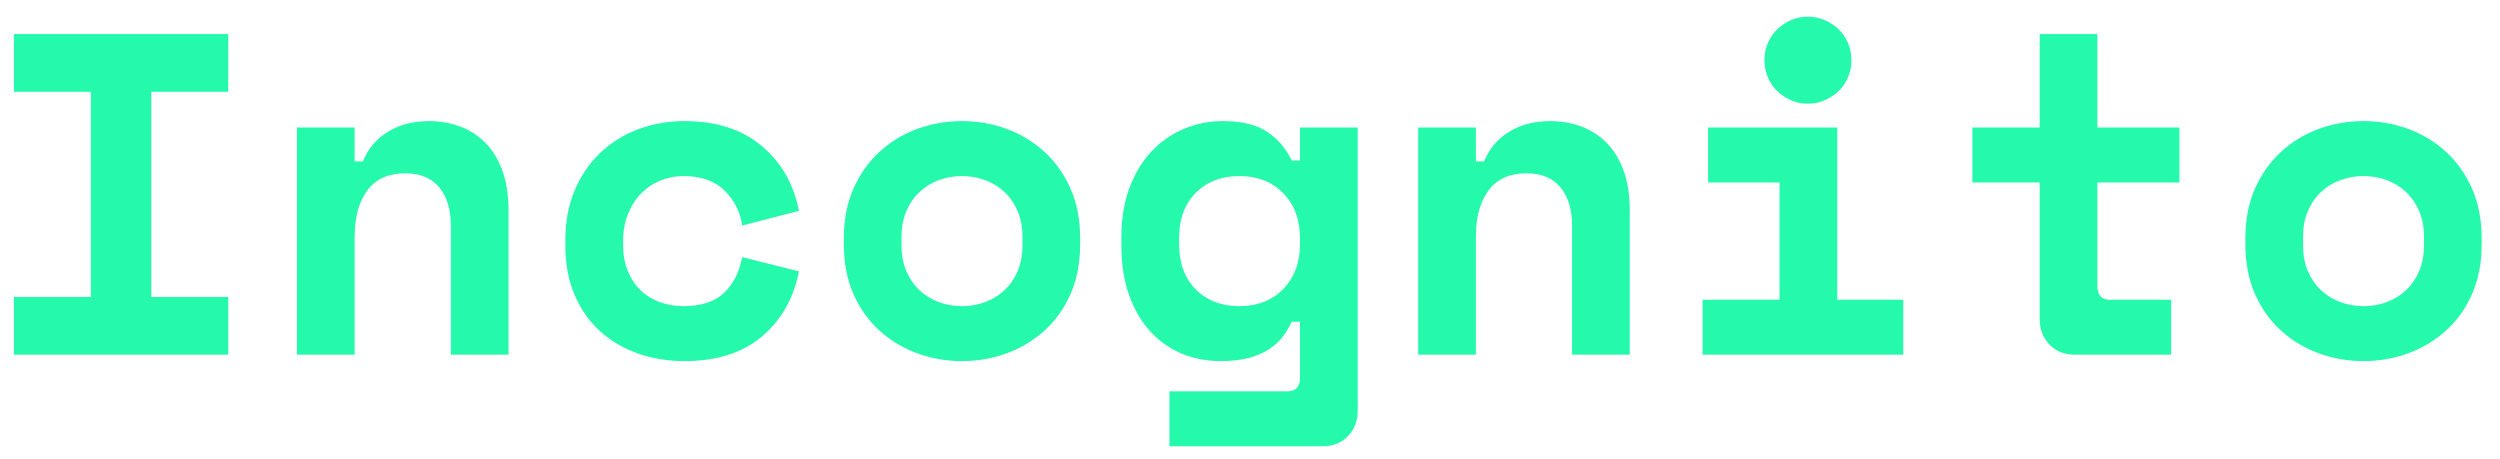
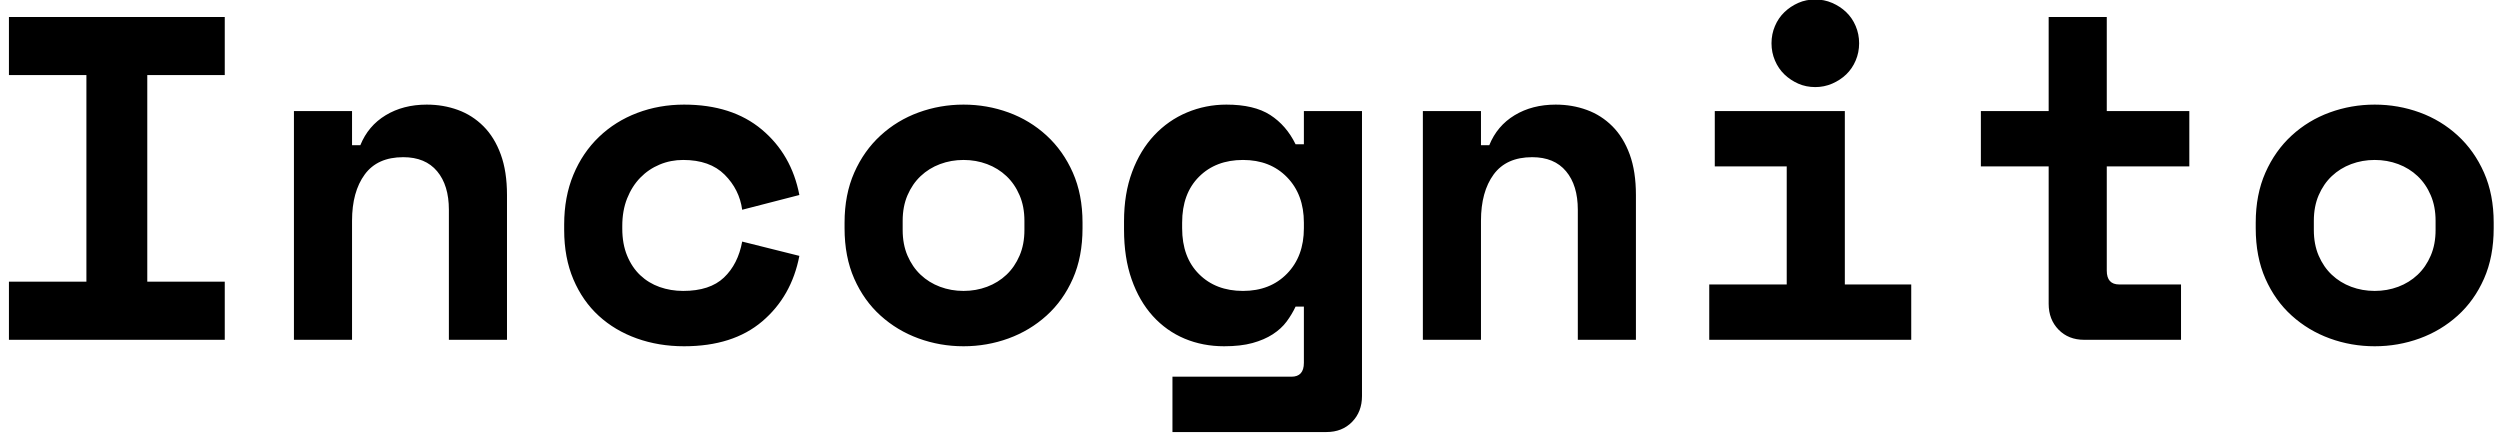
- <svg xmlns="http://www.w3.org/2000/svg" width="131px" height="24px" viewBox="0 0 131 24" version="1.1">
+ <svg xmlns="http://www.w3.org/2000/svg" width="103px" height="18px" viewBox="0 0 103 18" version="1.1">
  <g id="Page-1" stroke="none" stroke-width="1" fill="none" fill-rule="evenodd">
-     <g id="Home" transform="translate(-171, -82)" fill="#25F9AC" fill-rule="nonzero">
-       <path d="M171.728,83.786 L182.96,83.786 L182.96,86.81 L178.928,86.81 L178.928,97.562 L182.96,97.562 L182.96,100.586 L171.728,100.586 L171.728,97.562 L175.76,97.562 L175.76,86.81 L171.728,86.81 L171.728,83.786 Z M189.584,100.586 L186.56,100.586 L186.56,88.682 L189.584,88.682 L189.584,90.458 L190.016,90.458 C190.288,89.786 190.728,89.266 191.336,88.898 C191.944,88.53 192.656,88.346 193.472,88.346 C194.048,88.346 194.588,88.438 195.092,88.622 C195.596,88.806 196.04,89.09 196.424,89.474 C196.808,89.858 197.108,90.346 197.324,90.938 C197.54,91.53 197.648,92.234 197.648,93.05 L197.648,100.586 L194.624,100.586 L194.624,93.818 C194.624,92.97 194.42,92.302 194.012,91.814 C193.604,91.326 193.016,91.082 192.248,91.082 C191.352,91.082 190.684,91.382 190.244,91.982 C189.804,92.582 189.584,93.386 189.584,94.394 L189.584,100.586 Z M212.864,96.218 C212.592,97.626 211.948,98.762 210.932,99.626 C209.916,100.49 208.56,100.922 206.864,100.922 C205.984,100.922 205.164,100.786 204.404,100.514 C203.644,100.242 202.984,99.85 202.424,99.338 C201.864,98.826 201.424,98.194 201.104,97.442 C200.784,96.69 200.624,95.834 200.624,94.874 L200.624,94.586 C200.624,93.626 200.784,92.762 201.104,91.994 C201.424,91.226 201.868,90.57 202.436,90.026 C203.004,89.482 203.668,89.066 204.428,88.778 C205.188,88.49 206,88.346 206.864,88.346 C208.528,88.346 209.876,88.778 210.908,89.642 C211.94,90.506 212.592,91.642 212.864,93.05 L209.888,93.818 C209.792,93.114 209.488,92.506 208.976,91.994 C208.464,91.482 207.744,91.226 206.816,91.226 C206.384,91.226 205.976,91.306 205.592,91.466 C205.208,91.626 204.872,91.854 204.584,92.15 C204.296,92.446 204.068,92.806 203.9,93.23 C203.732,93.654 203.648,94.13 203.648,94.658 L203.648,94.802 C203.648,95.33 203.732,95.798 203.9,96.206 C204.068,96.614 204.296,96.954 204.584,97.226 C204.872,97.498 205.208,97.702 205.592,97.838 C205.976,97.974 206.384,98.042 206.816,98.042 C207.744,98.042 208.452,97.81 208.94,97.346 C209.428,96.882 209.744,96.258 209.888,95.474 L212.864,96.218 Z M227.6,94.778 C227.6,95.77 227.432,96.646 227.096,97.406 C226.76,98.166 226.304,98.806 225.728,99.326 C225.152,99.846 224.492,100.242 223.748,100.514 C223.004,100.786 222.224,100.922 221.408,100.922 C220.592,100.922 219.812,100.786 219.068,100.514 C218.324,100.242 217.664,99.846 217.088,99.326 C216.512,98.806 216.056,98.166 215.72,97.406 C215.384,96.646 215.216,95.77 215.216,94.778 L215.216,94.49 C215.216,93.514 215.384,92.646 215.72,91.886 C216.056,91.126 216.512,90.482 217.088,89.954 C217.664,89.426 218.324,89.026 219.068,88.754 C219.812,88.482 220.592,88.346 221.408,88.346 C222.224,88.346 223.004,88.482 223.748,88.754 C224.492,89.026 225.152,89.426 225.728,89.954 C226.304,90.482 226.76,91.126 227.096,91.886 C227.432,92.646 227.6,93.514 227.6,94.49 L227.6,94.778 Z M221.408,98.042 C221.84,98.042 222.248,97.97 222.632,97.826 C223.016,97.682 223.352,97.474 223.64,97.202 C223.928,96.93 224.156,96.598 224.324,96.206 C224.492,95.814 224.576,95.37 224.576,94.874 L224.576,94.394 C224.576,93.898 224.492,93.454 224.324,93.062 C224.156,92.67 223.928,92.338 223.64,92.066 C223.352,91.794 223.016,91.586 222.632,91.442 C222.248,91.298 221.84,91.226 221.408,91.226 C220.976,91.226 220.568,91.298 220.184,91.442 C219.8,91.586 219.464,91.794 219.176,92.066 C218.888,92.338 218.66,92.67 218.492,93.062 C218.324,93.454 218.24,93.898 218.24,94.394 L218.24,94.874 C218.24,95.37 218.324,95.814 218.492,96.206 C218.66,96.598 218.888,96.93 219.176,97.202 C219.464,97.474 219.8,97.682 220.184,97.826 C220.568,97.97 220.976,98.042 221.408,98.042 Z M239.12,98.858 L238.688,98.858 C238.56,99.13 238.404,99.39 238.22,99.638 C238.036,99.886 237.796,100.106 237.5,100.298 C237.204,100.49 236.852,100.642 236.444,100.754 C236.036,100.866 235.544,100.922 234.968,100.922 C234.232,100.922 233.548,100.79 232.916,100.526 C232.284,100.262 231.732,99.87 231.26,99.35 C230.788,98.83 230.42,98.194 230.156,97.442 C229.892,96.69 229.76,95.826 229.76,94.85 L229.76,94.418 C229.76,93.458 229.9,92.602 230.18,91.85 C230.46,91.098 230.844,90.462 231.332,89.942 C231.82,89.422 232.388,89.026 233.036,88.754 C233.684,88.482 234.368,88.346 235.088,88.346 C236.048,88.346 236.808,88.526 237.368,88.886 C237.928,89.246 238.368,89.754 238.688,90.41 L239.12,90.41 L239.12,88.682 L242.144,88.682 L242.144,103.514 C242.144,104.058 241.972,104.506 241.628,104.858 C241.284,105.21 240.84,105.386 240.296,105.386 L232.28,105.386 L232.28,102.506 L238.472,102.506 C238.904,102.506 239.12,102.266 239.12,101.786 L239.12,98.858 Z M235.952,98.042 C236.896,98.042 237.66,97.742 238.244,97.142 C238.828,96.542 239.12,95.754 239.12,94.778 L239.12,94.49 C239.12,93.514 238.828,92.726 238.244,92.126 C237.66,91.526 236.896,91.226 235.952,91.226 C235.008,91.226 234.244,91.518 233.66,92.102 C233.076,92.686 232.784,93.482 232.784,94.49 L232.784,94.778 C232.784,95.786 233.076,96.582 233.66,97.166 C234.244,97.75 235.008,98.042 235.952,98.042 Z M248.336,100.586 L245.312,100.586 L245.312,88.682 L248.336,88.682 L248.336,90.458 L248.768,90.458 C249.04,89.786 249.48,89.266 250.088,88.898 C250.696,88.53 251.408,88.346 252.224,88.346 C252.8,88.346 253.34,88.438 253.844,88.622 C254.348,88.806 254.792,89.09 255.176,89.474 C255.56,89.858 255.86,90.346 256.076,90.938 C256.292,91.53 256.4,92.234 256.4,93.05 L256.4,100.586 L253.376,100.586 L253.376,93.818 C253.376,92.97 253.172,92.302 252.764,91.814 C252.356,91.326 251.768,91.082 251,91.082 C250.104,91.082 249.436,91.382 248.996,91.982 C248.556,92.582 248.336,93.386 248.336,94.394 L248.336,100.586 Z M260.216,97.706 L264.248,97.706 L264.248,91.562 L260.504,91.562 L260.504,88.682 L267.272,88.682 L267.272,97.706 L270.728,97.706 L270.728,100.586 L260.216,100.586 L260.216,97.706 Z M268.016,85.154 C268.016,85.474 267.956,85.774 267.836,86.054 C267.716,86.334 267.552,86.574 267.344,86.774 C267.136,86.974 266.892,87.134 266.612,87.254 C266.332,87.374 266.04,87.434 265.736,87.434 C265.416,87.434 265.12,87.374 264.848,87.254 C264.576,87.134 264.336,86.974 264.128,86.774 C263.92,86.574 263.756,86.334 263.636,86.054 C263.516,85.774 263.456,85.474 263.456,85.154 C263.456,84.834 263.516,84.534 263.636,84.254 C263.756,83.974 263.92,83.734 264.128,83.534 C264.336,83.334 264.576,83.174 264.848,83.054 C265.12,82.934 265.416,82.874 265.736,82.874 C266.04,82.874 266.332,82.934 266.612,83.054 C266.892,83.174 267.136,83.334 267.344,83.534 C267.552,83.734 267.716,83.974 267.836,84.254 C267.956,84.534 268.016,84.834 268.016,85.154 Z M274.352,88.682 L277.88,88.682 L277.88,83.786 L280.904,83.786 L280.904,88.682 L285.2,88.682 L285.2,91.562 L280.904,91.562 L280.904,96.986 C280.904,97.466 281.12,97.706 281.552,97.706 L284.768,97.706 L284.768,100.586 L279.728,100.586 C279.184,100.586 278.74,100.41 278.396,100.058 C278.052,99.706 277.88,99.258 277.88,98.714 L277.88,91.562 L274.352,91.562 L274.352,88.682 Z M301.04,94.778 C301.04,95.77 300.872,96.646 300.536,97.406 C300.2,98.166 299.744,98.806 299.168,99.326 C298.592,99.846 297.932,100.242 297.188,100.514 C296.444,100.786 295.664,100.922 294.848,100.922 C294.032,100.922 293.252,100.786 292.508,100.514 C291.764,100.242 291.104,99.846 290.528,99.326 C289.952,98.806 289.496,98.166 289.16,97.406 C288.824,96.646 288.656,95.77 288.656,94.778 L288.656,94.49 C288.656,93.514 288.824,92.646 289.16,91.886 C289.496,91.126 289.952,90.482 290.528,89.954 C291.104,89.426 291.764,89.026 292.508,88.754 C293.252,88.482 294.032,88.346 294.848,88.346 C295.664,88.346 296.444,88.482 297.188,88.754 C297.932,89.026 298.592,89.426 299.168,89.954 C299.744,90.482 300.2,91.126 300.536,91.886 C300.872,92.646 301.04,93.514 301.04,94.49 L301.04,94.778 Z M294.848,98.042 C295.28,98.042 295.688,97.97 296.072,97.826 C296.456,97.682 296.792,97.474 297.08,97.202 C297.368,96.93 297.596,96.598 297.764,96.206 C297.932,95.814 298.016,95.37 298.016,94.874 L298.016,94.394 C298.016,93.898 297.932,93.454 297.764,93.062 C297.596,92.67 297.368,92.338 297.08,92.066 C296.792,91.794 296.456,91.586 296.072,91.442 C295.688,91.298 295.28,91.226 294.848,91.226 C294.416,91.226 294.008,91.298 293.624,91.442 C293.24,91.586 292.904,91.794 292.616,92.066 C292.328,92.338 292.1,92.67 291.932,93.062 C291.764,93.454 291.68,93.898 291.68,94.394 L291.68,94.874 C291.68,95.37 291.764,95.814 291.932,96.206 C292.1,96.598 292.328,96.93 292.616,97.202 C292.904,97.474 293.24,97.682 293.624,97.826 C294.008,97.97 294.416,98.042 294.848,98.042 Z" id="Incognito" />
+     <g id="Home" transform="translate(-669, -52)" fill="#000000" fill-rule="nonzero">
+       <path d="M669.368,52.7 L678.26,52.7 L678.26,55.094 L675.068,55.094 L675.068,63.606 L678.26,63.606 L678.26,66 L669.368,66 L669.368,63.606 L672.56,63.606 L672.56,55.094 L669.368,55.094 L669.368,52.7 Z M683.504,66 L681.11,66 L681.11,56.576 L683.504,56.576 L683.504,57.982 L683.846,57.982 C684.061,57.45 684.41,57.038 684.891,56.747 C685.372,56.456 685.936,56.31 686.582,56.31 C687.038,56.31 687.465,56.383 687.865,56.529 C688.264,56.674 688.615,56.899 688.919,57.203 C689.223,57.507 689.46,57.893 689.631,58.362 C689.803,58.831 689.888,59.388 689.888,60.034 L689.888,66 L687.494,66 L687.494,60.642 C687.494,59.971 687.333,59.442 687.01,59.056 C686.686,58.669 686.221,58.476 685.613,58.476 C684.904,58.476 684.375,58.713 684.027,59.188 C683.678,59.664 683.504,60.3 683.504,61.098 L683.504,66 Z M701.934,62.542 C701.719,63.657 701.209,64.556 700.404,65.24 C699.6,65.924 698.527,66.266 697.184,66.266 C696.487,66.266 695.838,66.158 695.236,65.943 C694.635,65.728 694.112,65.417 693.669,65.012 C693.226,64.607 692.877,64.106 692.624,63.511 C692.371,62.916 692.244,62.238 692.244,61.478 L692.244,61.25 C692.244,60.49 692.371,59.806 692.624,59.198 C692.877,58.59 693.229,58.071 693.678,57.64 C694.128,57.209 694.654,56.88 695.255,56.652 C695.857,56.424 696.5,56.31 697.184,56.31 C698.501,56.31 699.568,56.652 700.385,57.336 C701.203,58.02 701.719,58.919 701.934,60.034 L699.578,60.642 C699.502,60.085 699.261,59.603 698.856,59.198 C698.451,58.793 697.881,58.59 697.146,58.59 C696.804,58.59 696.481,58.653 696.177,58.78 C695.873,58.907 695.607,59.087 695.379,59.322 C695.151,59.556 694.971,59.841 694.837,60.176 C694.704,60.512 694.638,60.889 694.638,61.307 L694.638,61.421 C694.638,61.839 694.704,62.209 694.837,62.532 C694.971,62.856 695.151,63.125 695.379,63.34 C695.607,63.555 695.873,63.717 696.177,63.825 C696.481,63.932 696.804,63.986 697.146,63.986 C697.881,63.986 698.441,63.802 698.827,63.435 C699.214,63.068 699.464,62.574 699.578,61.953 L701.934,62.542 Z M713.6,61.402 C713.6,62.187 713.467,62.881 713.201,63.483 C712.935,64.084 712.574,64.591 712.118,65.002 C711.662,65.414 711.14,65.728 710.551,65.943 C709.961,66.158 709.344,66.266 708.698,66.266 C708.052,66.266 707.435,66.158 706.846,65.943 C706.256,65.728 705.734,65.414 705.278,65.002 C704.822,64.591 704.461,64.084 704.195,63.483 C703.929,62.881 703.796,62.187 703.796,61.402 L703.796,61.174 C703.796,60.401 703.929,59.714 704.195,59.112 C704.461,58.511 704.822,58.001 705.278,57.583 C705.734,57.165 706.256,56.848 706.846,56.633 C707.435,56.418 708.052,56.31 708.698,56.31 C709.344,56.31 709.961,56.418 710.551,56.633 C711.14,56.848 711.662,57.165 712.118,57.583 C712.574,58.001 712.935,58.511 713.201,59.112 C713.467,59.714 713.6,60.401 713.6,61.174 L713.6,61.402 Z M708.698,63.986 C709.04,63.986 709.363,63.929 709.667,63.815 C709.971,63.701 710.237,63.536 710.465,63.321 C710.693,63.106 710.873,62.843 711.006,62.532 C711.14,62.222 711.206,61.871 711.206,61.478 L711.206,61.098 C711.206,60.705 711.14,60.354 711.006,60.044 C710.873,59.733 710.693,59.47 710.465,59.255 C710.237,59.04 709.971,58.875 709.667,58.761 C709.363,58.647 709.04,58.59 708.698,58.59 C708.356,58.59 708.033,58.647 707.729,58.761 C707.425,58.875 707.159,59.04 706.931,59.255 C706.703,59.47 706.523,59.733 706.389,60.044 C706.256,60.354 706.19,60.705 706.19,61.098 L706.19,61.478 C706.19,61.871 706.256,62.222 706.389,62.532 C706.523,62.843 706.703,63.106 706.931,63.321 C707.159,63.536 707.425,63.701 707.729,63.815 C708.033,63.929 708.356,63.986 708.698,63.986 Z M722.72,64.632 L722.378,64.632 C722.277,64.847 722.153,65.053 722.008,65.249 C721.862,65.446 721.672,65.62 721.438,65.772 C721.203,65.924 720.925,66.044 720.601,66.133 C720.278,66.222 719.889,66.266 719.433,66.266 C718.85,66.266 718.309,66.162 717.808,65.953 C717.308,65.743 716.871,65.433 716.497,65.022 C716.124,64.61 715.833,64.106 715.624,63.511 C715.414,62.916 715.31,62.232 715.31,61.459 L715.31,61.117 C715.31,60.357 715.421,59.679 715.643,59.084 C715.864,58.489 716.168,57.985 716.554,57.574 C716.941,57.162 717.39,56.848 717.904,56.633 C718.417,56.418 718.958,56.31 719.528,56.31 C720.288,56.31 720.89,56.452 721.333,56.737 C721.776,57.023 722.125,57.425 722.378,57.944 L722.72,57.944 L722.72,56.576 L725.114,56.576 L725.114,68.318 C725.114,68.749 724.978,69.103 724.706,69.382 C724.433,69.661 724.082,69.8 723.651,69.8 L717.305,69.8 L717.305,67.52 L722.207,67.52 C722.549,67.52 722.72,67.33 722.72,66.95 L722.72,64.632 Z M720.212,63.986 C720.959,63.986 721.564,63.749 722.027,63.273 C722.489,62.798 722.72,62.175 722.72,61.402 L722.72,61.174 C722.72,60.401 722.489,59.778 722.027,59.303 C721.564,58.827 720.959,58.59 720.212,58.59 C719.465,58.59 718.86,58.821 718.398,59.283 C717.935,59.746 717.704,60.376 717.704,61.174 L717.704,61.402 C717.704,62.2 717.935,62.83 718.398,63.292 C718.86,63.755 719.465,63.986 720.212,63.986 Z M730.016,66 L727.622,66 L727.622,56.576 L730.016,56.576 L730.016,57.982 L730.358,57.982 C730.573,57.45 730.922,57.038 731.403,56.747 C731.884,56.456 732.448,56.31 733.094,56.31 C733.55,56.31 733.977,56.383 734.376,56.529 C734.776,56.674 735.127,56.899 735.431,57.203 C735.735,57.507 735.972,57.893 736.144,58.362 C736.315,58.831 736.4,59.388 736.4,60.034 L736.4,66 L734.006,66 L734.006,60.642 C734.006,59.971 733.845,59.442 733.521,59.056 C733.198,58.669 732.733,58.476 732.125,58.476 C731.416,58.476 730.887,58.713 730.538,59.188 C730.19,59.664 730.016,60.3 730.016,61.098 L730.016,66 Z M739.421,63.72 L742.613,63.72 L742.613,58.856 L739.649,58.856 L739.649,56.576 L745.007,56.576 L745.007,63.72 L747.743,63.72 L747.743,66 L739.421,66 L739.421,63.72 Z M745.596,53.783 C745.596,54.036 745.548,54.274 745.453,54.495 C745.359,54.717 745.229,54.907 745.064,55.066 C744.899,55.224 744.706,55.35 744.485,55.446 C744.263,55.541 744.032,55.588 743.791,55.588 C743.538,55.588 743.303,55.541 743.088,55.446 C742.873,55.35 742.683,55.224 742.518,55.066 C742.353,54.907 742.223,54.717 742.129,54.495 C742.034,54.274 741.986,54.036 741.986,53.783 C741.986,53.53 742.034,53.292 742.129,53.071 C742.223,52.849 742.353,52.659 742.518,52.501 C742.683,52.342 742.873,52.216 743.088,52.12 C743.303,52.025 743.538,51.978 743.791,51.978 C744.032,51.978 744.263,52.025 744.485,52.12 C744.706,52.216 744.899,52.342 745.064,52.501 C745.229,52.659 745.359,52.849 745.453,53.071 C745.548,53.292 745.596,53.53 745.596,53.783 Z M750.612,56.576 L753.405,56.576 L753.405,52.7 L755.799,52.7 L755.799,56.576 L759.2,56.576 L759.2,58.856 L755.799,58.856 L755.799,63.15 C755.799,63.53 755.97,63.72 756.312,63.72 L758.858,63.72 L758.858,66 L754.868,66 C754.437,66 754.086,65.861 753.813,65.582 C753.541,65.303 753.405,64.949 753.405,64.518 L753.405,58.856 L750.612,58.856 L750.612,56.576 Z M771.74,61.402 C771.74,62.187 771.607,62.881 771.341,63.483 C771.075,64.084 770.714,64.591 770.258,65.002 C769.802,65.414 769.28,65.728 768.691,65.943 C768.101,66.158 767.484,66.266 766.838,66.266 C766.192,66.266 765.575,66.158 764.986,65.943 C764.396,65.728 763.874,65.414 763.418,65.002 C762.962,64.591 762.601,64.084 762.335,63.483 C762.069,62.881 761.936,62.187 761.936,61.402 L761.936,61.174 C761.936,60.401 762.069,59.714 762.335,59.112 C762.601,58.511 762.962,58.001 763.418,57.583 C763.874,57.165 764.396,56.848 764.986,56.633 C765.575,56.418 766.192,56.31 766.838,56.31 C767.484,56.31 768.101,56.418 768.691,56.633 C769.28,56.848 769.802,57.165 770.258,57.583 C770.714,58.001 771.075,58.511 771.341,59.112 C771.607,59.714 771.74,60.401 771.74,61.174 L771.74,61.402 Z M766.838,63.986 C767.18,63.986 767.503,63.929 767.807,63.815 C768.111,63.701 768.377,63.536 768.605,63.321 C768.833,63.106 769.013,62.843 769.146,62.532 C769.28,62.222 769.346,61.871 769.346,61.478 L769.346,61.098 C769.346,60.705 769.28,60.354 769.146,60.044 C769.013,59.733 768.833,59.47 768.605,59.255 C768.377,59.04 768.111,58.875 767.807,58.761 C767.503,58.647 767.18,58.59 766.838,58.59 C766.496,58.59 766.173,58.647 765.869,58.761 C765.565,58.875 765.299,59.04 765.071,59.255 C764.843,59.47 764.663,59.733 764.529,60.044 C764.396,60.354 764.33,60.705 764.33,61.098 L764.33,61.478 C764.33,61.871 764.396,62.222 764.529,62.532 C764.663,62.843 764.843,63.106 765.071,63.321 C765.299,63.536 765.565,63.701 765.869,63.815 C766.173,63.929 766.496,63.986 766.838,63.986 Z" id="Incognito" />
    </g>
  </g>
</svg>
